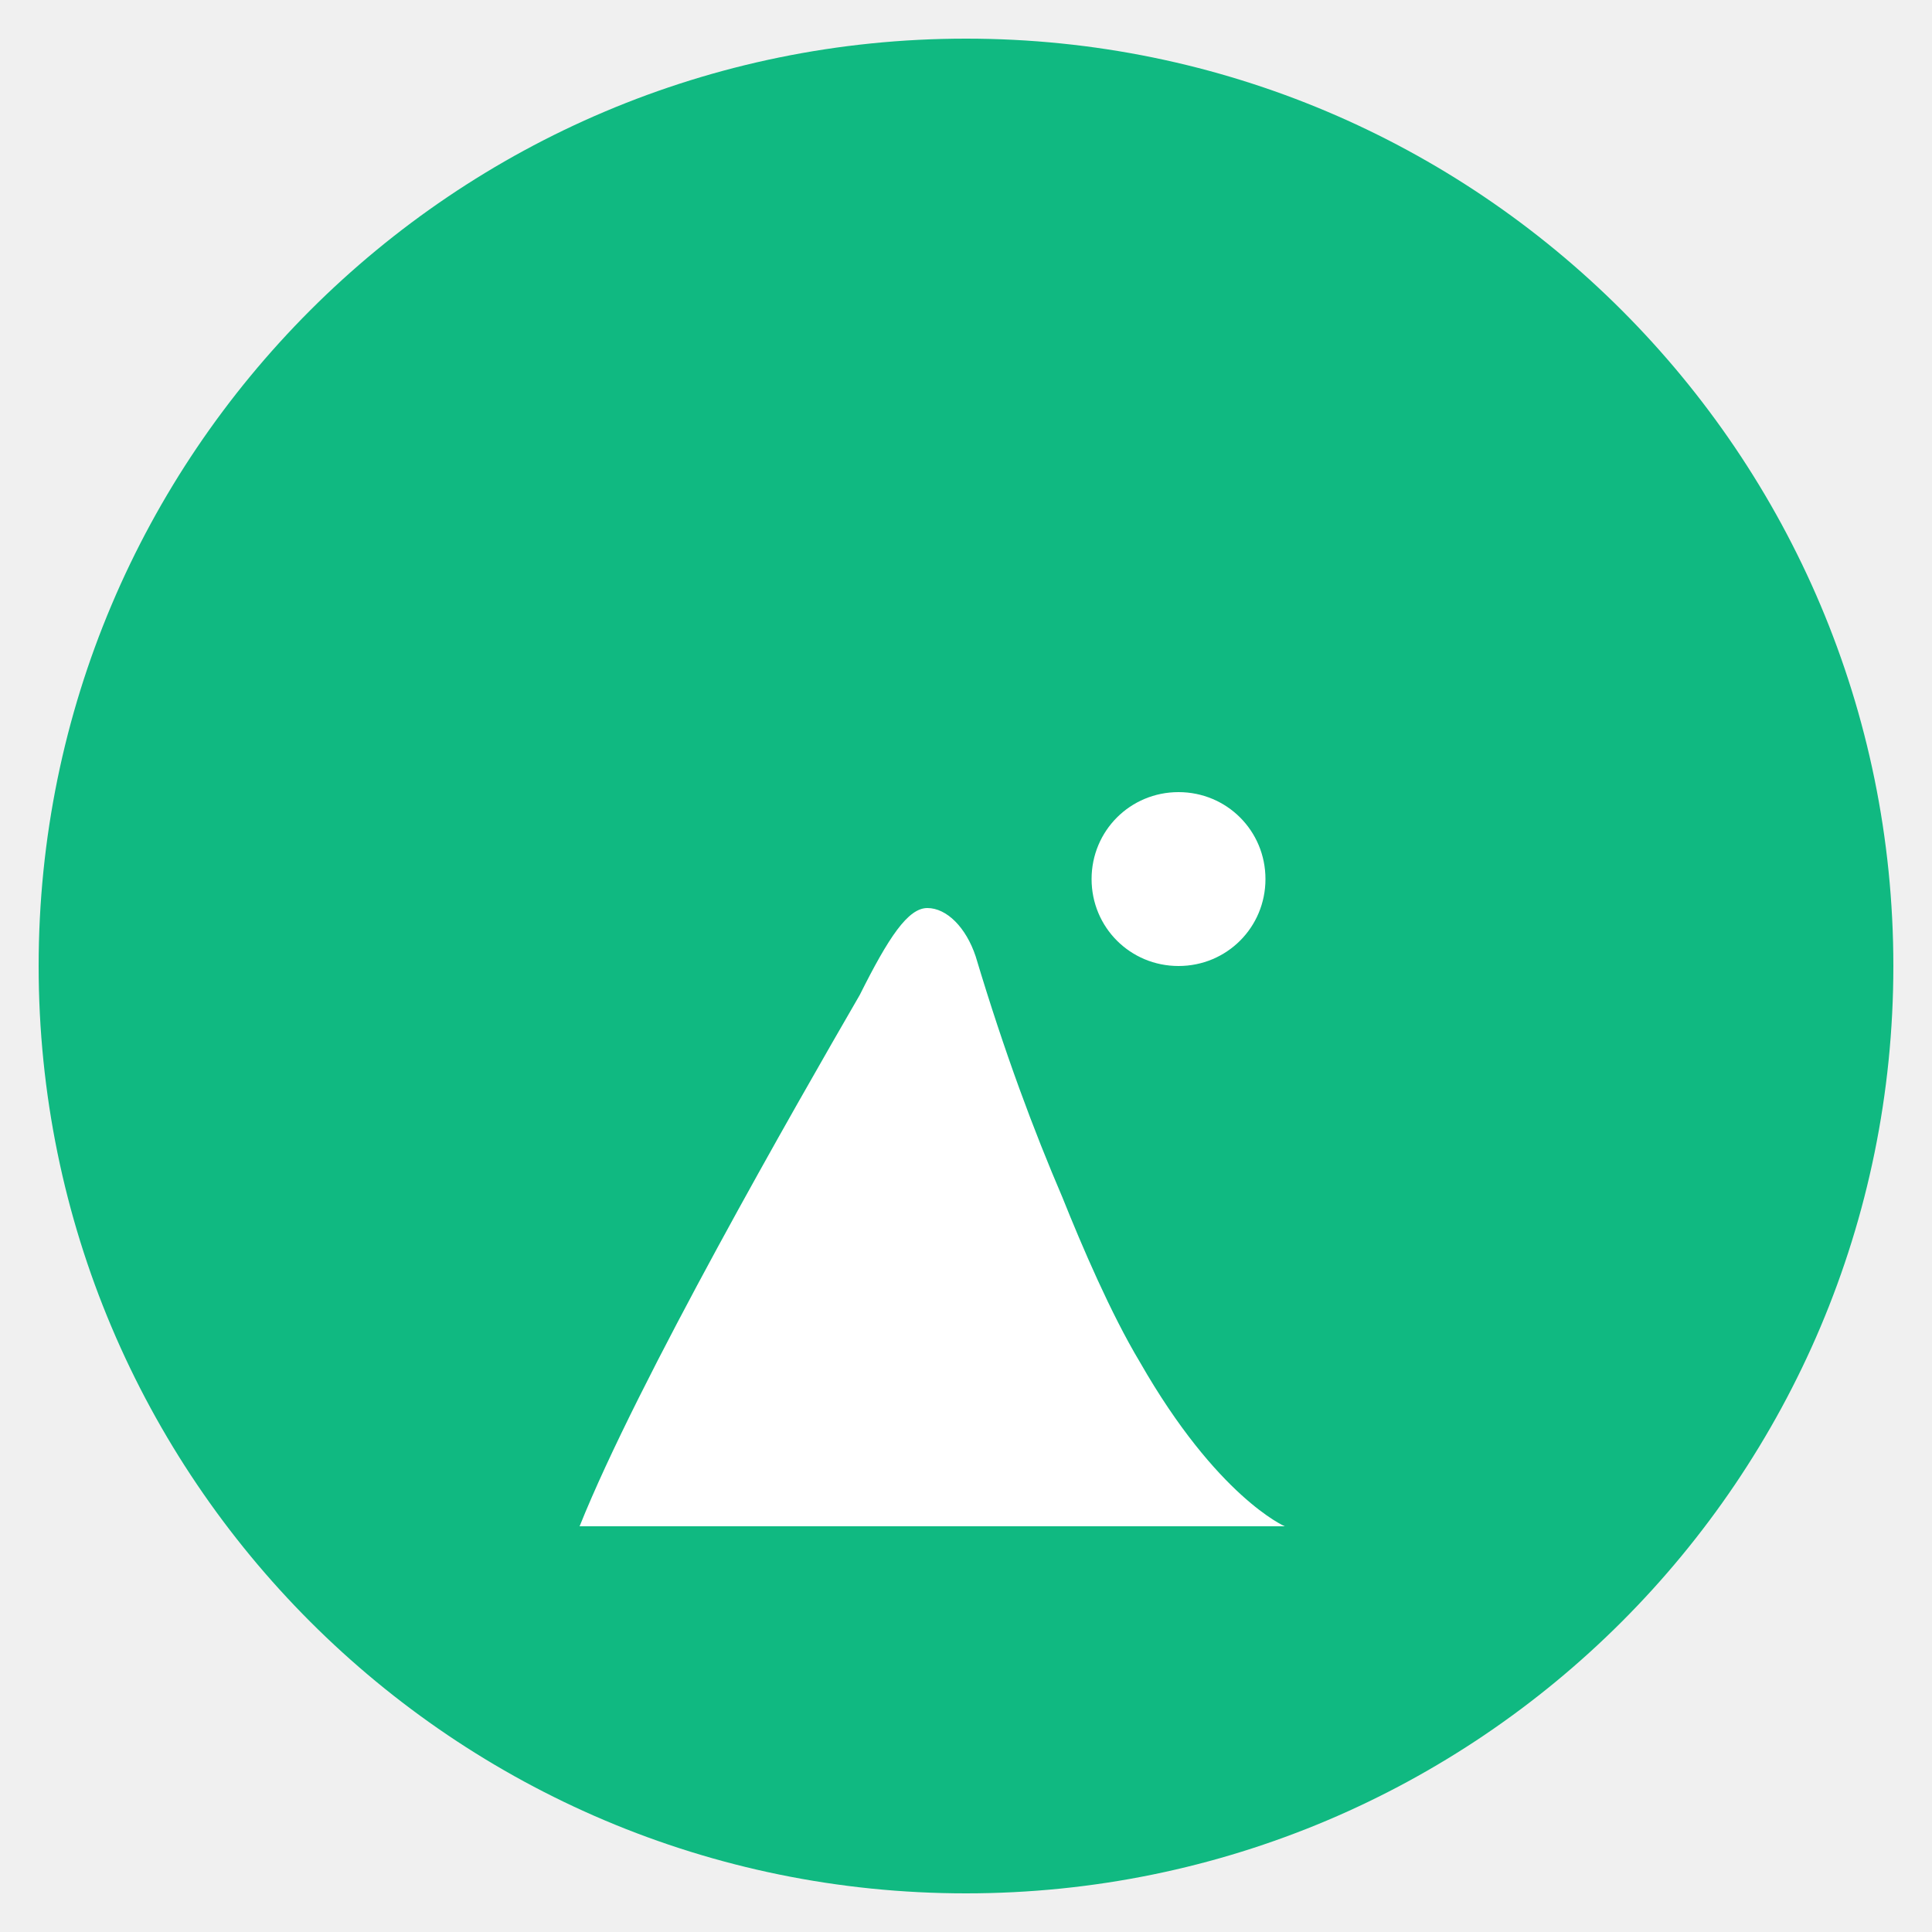
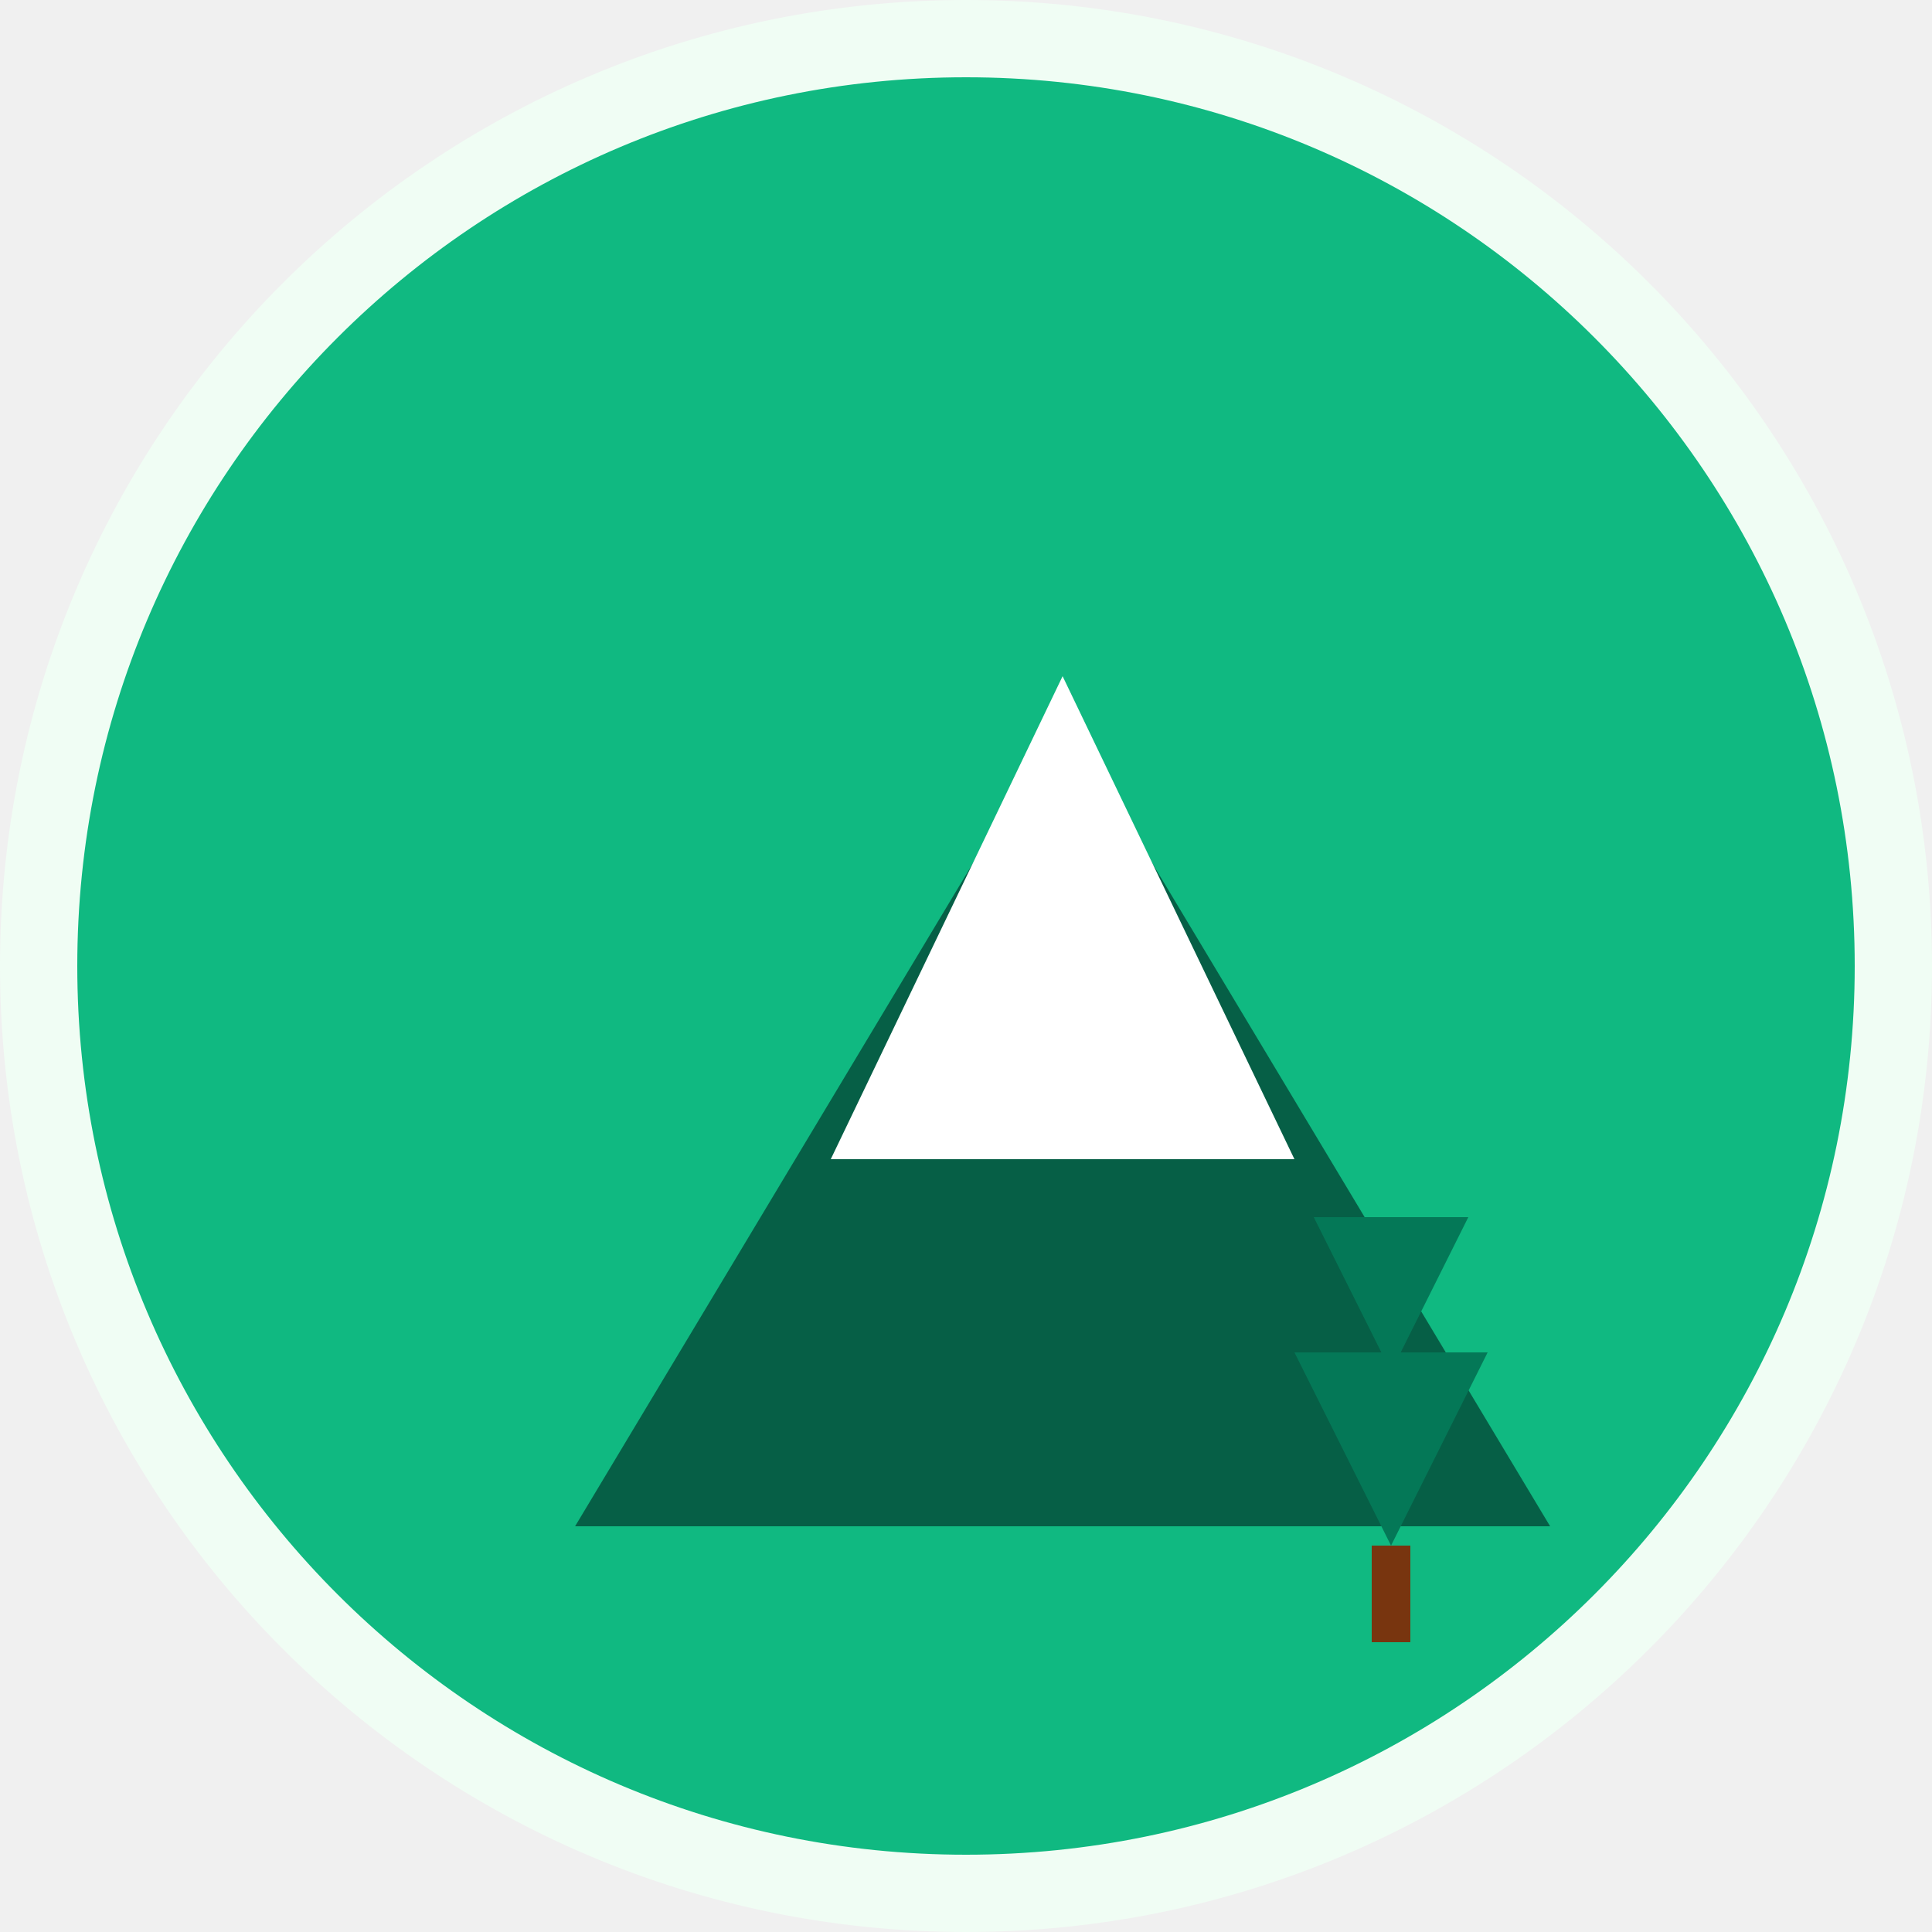
<svg xmlns="http://www.w3.org/2000/svg" width="100" height="100" viewBox="0 0 100 100" fill="none">
-   <circle cx="50" cy="50" r="48" fill="#10B981" />
-   <path d="M30 79C33 71.5 41.2 57.2 44.5 51.5C46 48.5 47 47 48 47C49 47 50 48 50.5 49.5C52 54.5 53.5 58.5 55 62C56 64.5 57.5 68 59 70.5C63 77.5 66.5 79 66.5 79H30Z M61 41C58.5 41 56.5 43 56.5 45.5C56.5 48 58.5 50 61 50C63.5 50 65.5 48 65.5 45.5C65.5 43 63.5 41 61 41Z" fill="white" />
+   <circle cx="50" cy="50" r="48" fill="#10B981" stroke="#F0FDF4" stroke-width="4" />
+   <path d="M28 80 L55 35 L82 80 Z" fill="#065F46" stroke="#10B981" stroke-width="2" stroke-linejoin="round" />
+   <path d="M55 35 L67 60 L43 60 Z" fill="#FFFFFF" />
+   <polygon points="72,80 67,70 77,70" fill="#047857" />
+   <polygon points="72,71 68,63 76,63" fill="#047857" />
+   <rect x="71" y="80" width="2" height="5" fill="#78350F" />
</svg>
